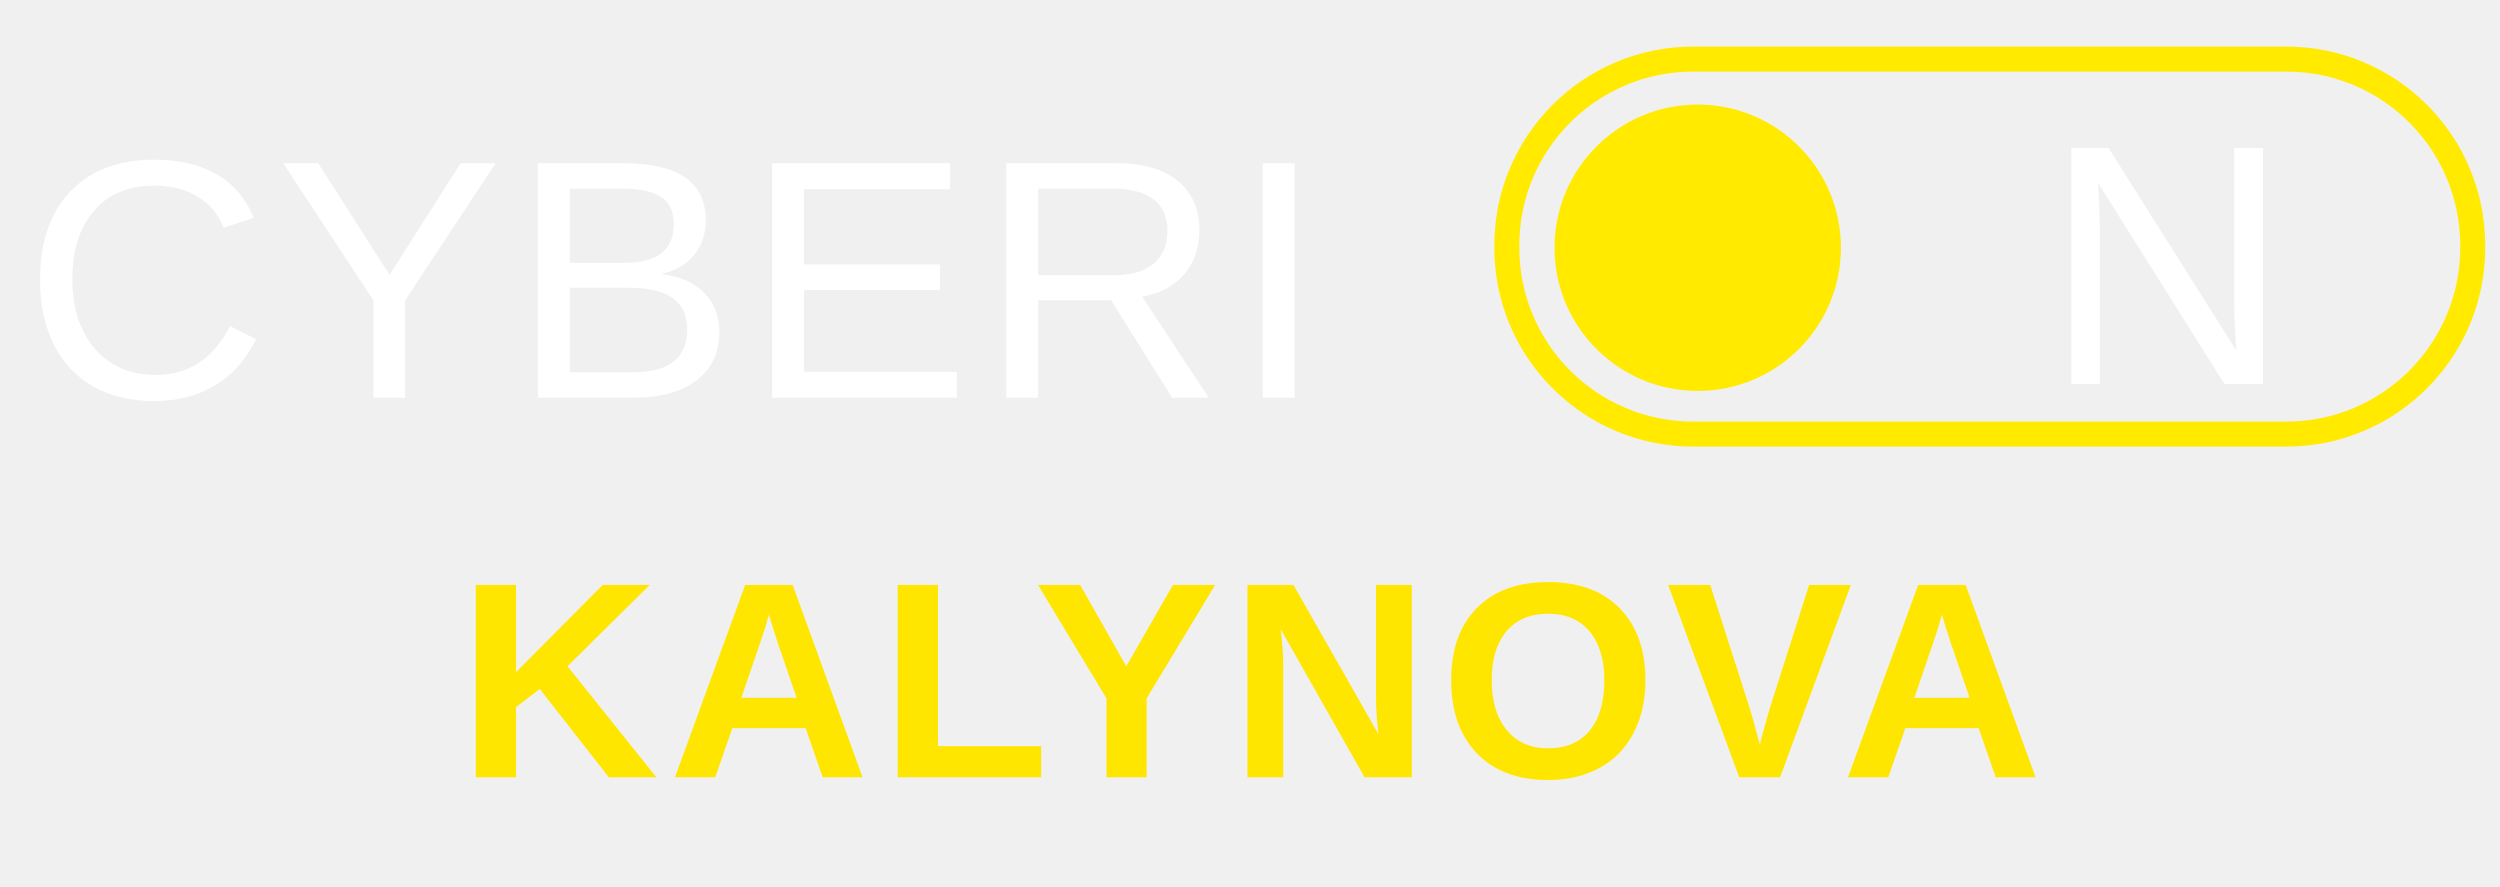
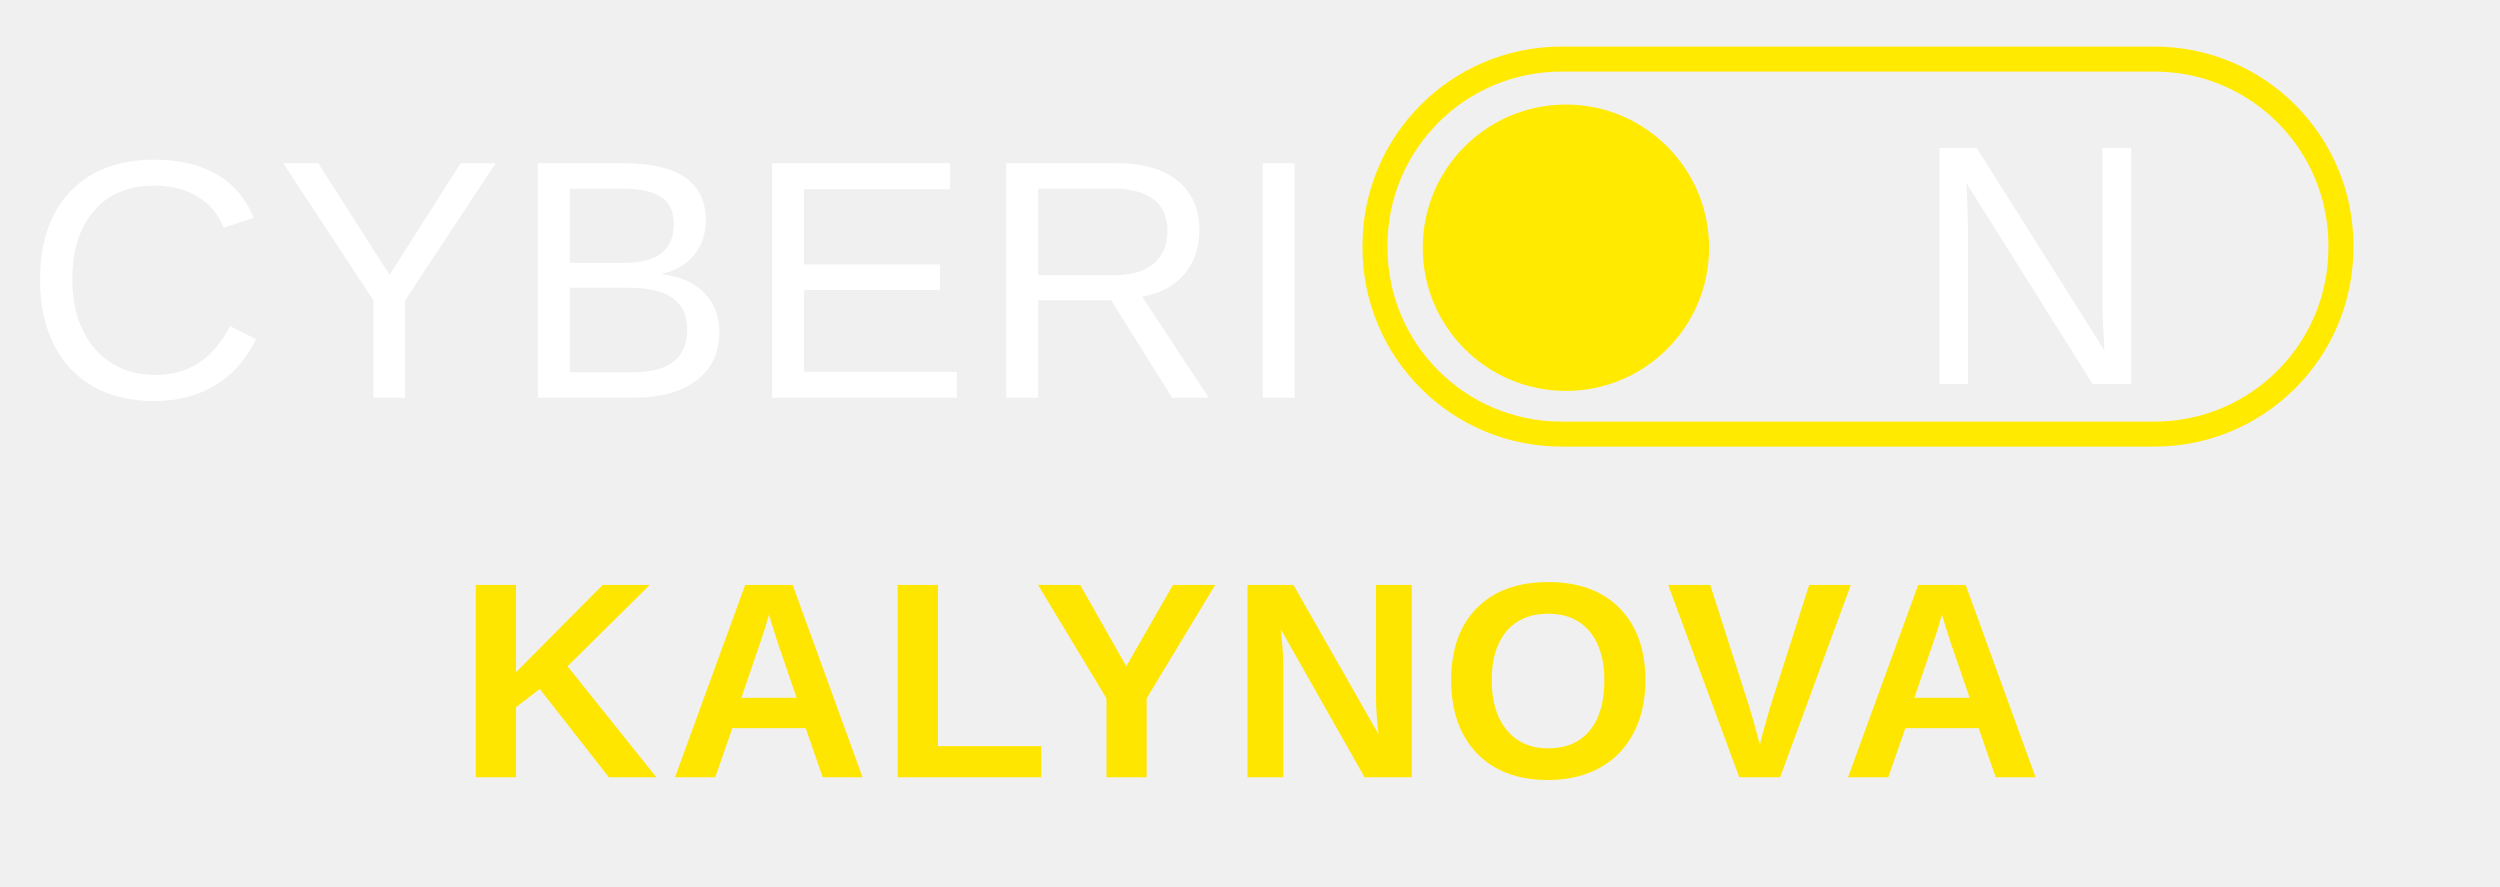
<svg xmlns="http://www.w3.org/2000/svg" width="1100" height="390" viewBox="0 0 1100 390" role="img" aria-label="CYBERION KALYNOVA">
  <g font-family="Arial,Helvetica,sans-serif">
    <text x="10" y="175" font-size="150" font-weight="500" letter-spacing="3" fill="#fff">CYBERI</text>
-     <rect x="663" y="26" width="425" height="165" rx="82" fill="none" stroke="#ffea00" stroke-width="11" />
-     <circle cx="747" cy="109" r="63" fill="#ffea00" />
-     <text x="899" y="169" font-size="151" font-weight="500" fill="#fff">N</text>
+     <rect x="605" y="26" width="425" height="165" rx="82" fill="none" stroke="#ffea00" stroke-width="11" />
+     <circle cx="689" cy="109" r="63" fill="#ffea00" />
+     <text x="841" y="169" font-size="151" font-weight="500" fill="#fff">N</text>
    <text x="550" y="342" font-size="123" font-weight="900" letter-spacing="4" text-anchor="middle" fill="#ffe600">KALYNOVA</text>
  </g>
</svg>
